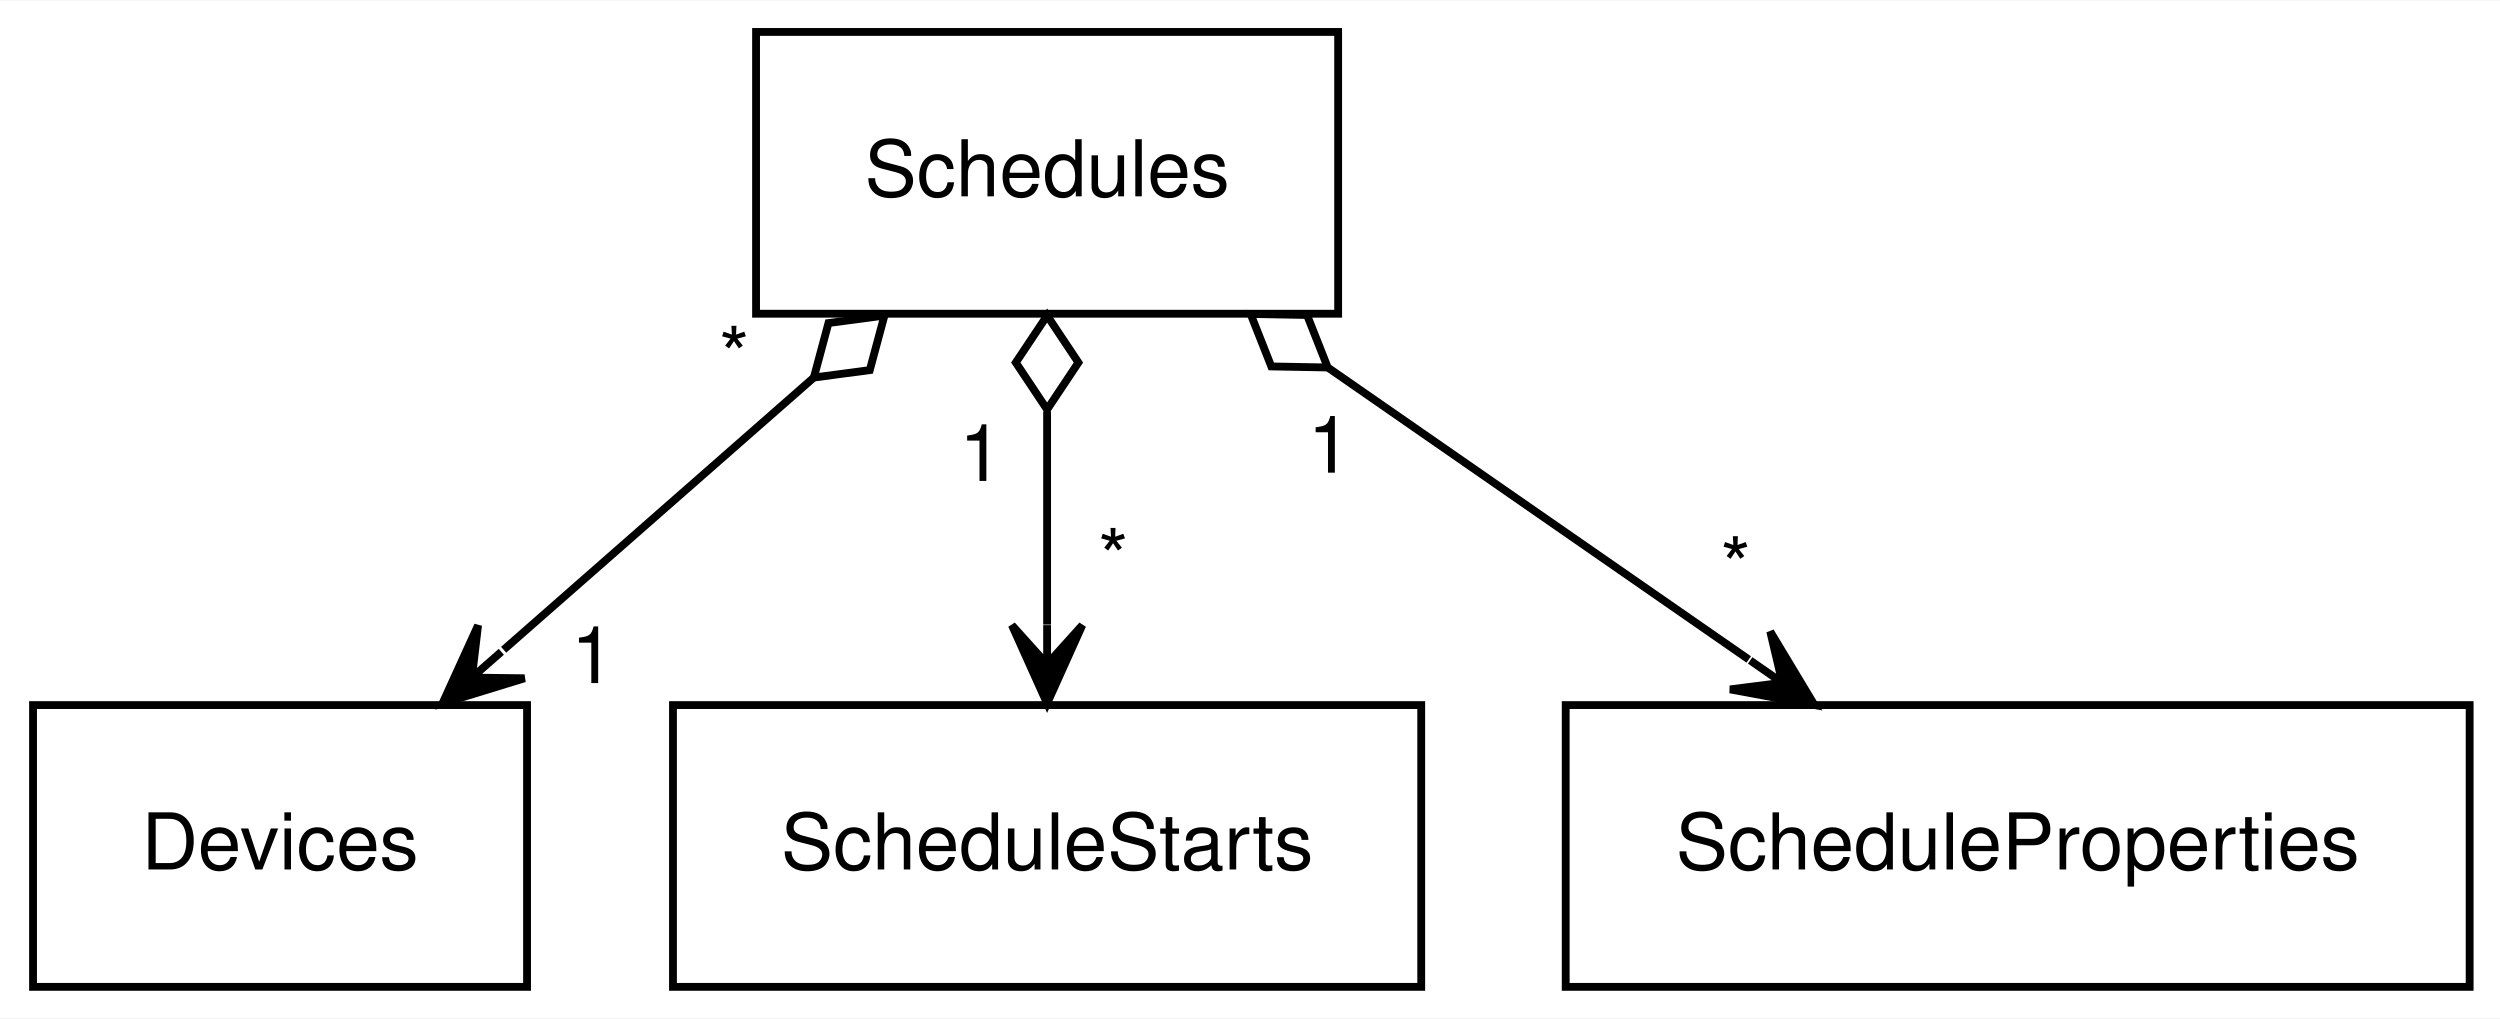
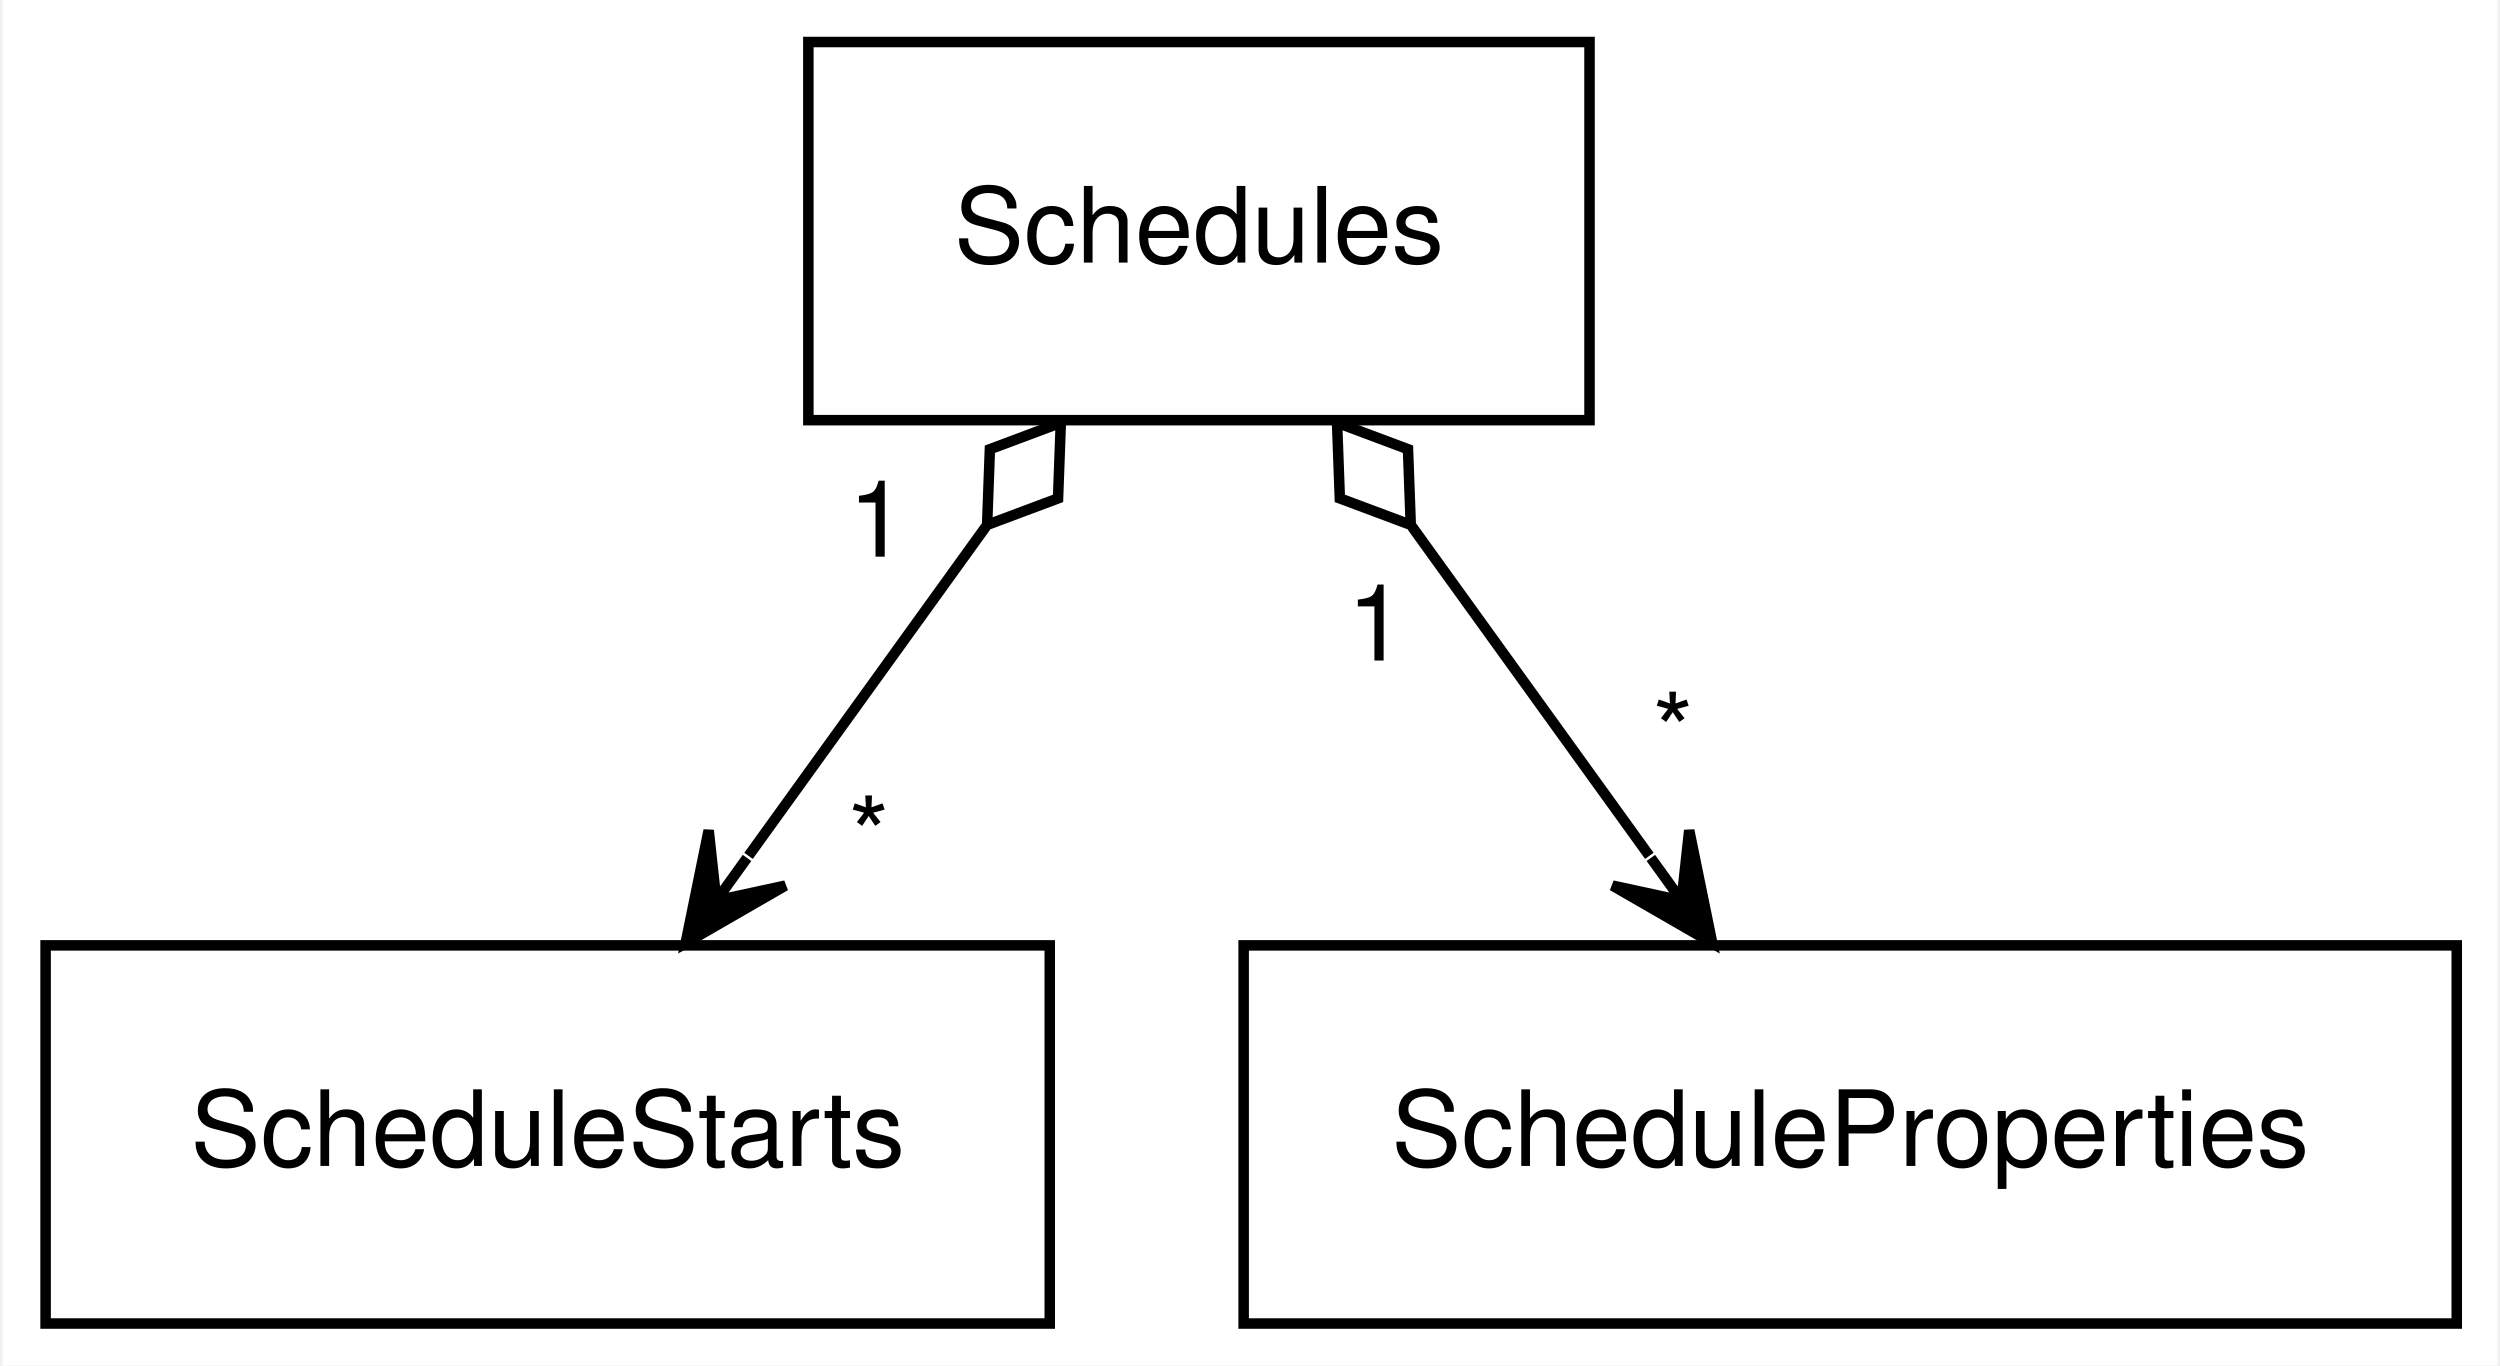
- <svg xmlns="http://www.w3.org/2000/svg" width="319pt" height="130pt" viewBox="0.00 0.00 319.40 130.00">
+ <svg xmlns="http://www.w3.org/2000/svg" width="238pt" height="130pt" viewBox="0.00 0.00 237.52 130.00">
  <g id="graph0" class="graph" transform="scale(1 1) rotate(0) translate(4 126)">
-     <polygon fill="#ffffff" stroke="transparent" points="-4,4 -4,-126 315.4,-126 315.4,4 -4,4" />
+     <polygon fill="#ffffff" stroke="transparent" points="-4,4 -4,-126 233.521,-126 233.521,4 -4,4" />
    <g id="node1" class="node">
-       <polygon fill="none" stroke="#000000" points="166.962,-122 92.594,-122 92.594,-86 166.962,-86 166.962,-122" />
-       <text text-anchor="middle" x="129.778" y="-101" font-family="Helvetica,sans-Serif" font-size="10.00" fill="#000000">Schedules</text>
+       <polygon fill="none" stroke="#000000" points="147.083,-122 72.715,-122 72.715,-86 147.083,-86 147.083,-122" />
+       <text text-anchor="middle" x="109.899" y="-101" font-family="Helvetica,sans-Serif" font-size="10.00" fill="#000000">Schedules</text>
    </g>
    <g id="node2" class="node">
-       <polygon fill="none" stroke="#000000" points="63.336,-36 .221,-36 .221,0 63.336,0 63.336,-36" />
-       <text text-anchor="middle" x="31.778" y="-15" font-family="Helvetica,sans-Serif" font-size="10.00" fill="#000000">Devices</text>
+       <polygon fill="none" stroke="#000000" points="95.697,-36 .101,-36 .101,0 95.697,0 95.697,-36" />
+       <text text-anchor="middle" x="47.899" y="-15" font-family="Helvetica,sans-Serif" font-size="10.00" fill="#000000">ScheduleStarts</text>
    </g>
    <g id="edge1" class="edge">
-       <path fill="none" stroke="#000000" d="M99.903,-77.783C87.334,-66.753 72.772,-53.974 60.346,-43.07" />
-       <polygon fill="none" stroke="#000000" points="99.975,-77.847 107.123,-78.797 108.995,-85.762 101.847,-84.811 99.975,-77.847" />
-       <polygon fill="#000000" stroke="#000000" points="52.531,-36.212 63.016,-39.426 56.289,-39.51 60.048,-42.808 60.048,-42.808 60.048,-42.808 56.289,-39.51 57.079,-46.19 52.531,-36.212 52.531,-36.212" />
-       <text text-anchor="middle" x="71.731" y="-38.815" font-family="Helvetica,sans-Serif" font-size="10.00" fill="#000000">1</text>
-       <text text-anchor="middle" x="89.796" y="-77.159" font-family="Helvetica,sans-Serif" font-size="10.00" fill="#000000">*</text>
+       <path fill="none" stroke="#000000" d="M89.615,-75.864C82.348,-65.784 74.186,-54.462 67.021,-44.524" />
+       <polygon fill="none" stroke="#000000" points="89.733,-76.028 96.486,-78.555 96.75,-85.762 89.997,-83.234 89.733,-76.028" />
+       <polygon fill="#000000" stroke="#000000" points="61.029,-36.212 70.527,-41.692 63.953,-40.268 66.877,-44.324 66.877,-44.324 66.877,-44.324 63.953,-40.268 63.226,-46.956 61.029,-36.212 61.029,-36.212" />
+       <text text-anchor="middle" x="78.485" y="-42.973" font-family="Helvetica,sans-Serif" font-size="10.00" fill="#000000">*</text>
+       <text text-anchor="middle" x="79.294" y="-73.001" font-family="Helvetica,sans-Serif" font-size="10.00" fill="#000000">1</text>
    </g>
    <g id="node3" class="node">
-       <polygon fill="none" stroke="#000000" points="177.576,-36 81.98,-36 81.98,0 177.576,0 177.576,-36" />
-       <text text-anchor="middle" x="129.778" y="-15" font-family="Helvetica,sans-Serif" font-size="10.00" fill="#000000">ScheduleStarts</text>
+       <polygon fill="none" stroke="#000000" points="229.643,-36 114.155,-36 114.155,0 229.643,0 229.643,-36" />
+       <text text-anchor="middle" x="171.899" y="-15" font-family="Helvetica,sans-Serif" font-size="10.00" fill="#000000">ScheduleProperties</text>
    </g>
    <g id="edge2" class="edge">
-       <path fill="none" stroke="#000000" d="M129.778,-73.52C129.778,-64.654 129.778,-55.01 129.778,-46.285" />
-       <polygon fill="none" stroke="#000000" points="129.778,-73.762 133.778,-79.762 129.778,-85.762 125.778,-79.762 129.778,-73.762" />
-       <polygon fill="#000000" stroke="#000000" points="129.778,-36.212 134.278,-46.212 129.778,-41.212 129.778,-46.212 129.778,-46.212 129.778,-46.212 129.778,-41.212 125.278,-46.212 129.778,-36.212 129.778,-36.212" />
-       <text text-anchor="middle" x="138.23" y="-51.338" font-family="Helvetica,sans-Serif" font-size="10.00" fill="#000000">*</text>
-       <text text-anchor="middle" x="121.326" y="-64.635" font-family="Helvetica,sans-Serif" font-size="10.00" fill="#000000">1</text>
-     </g>
-     <g id="node4" class="node">
-       <polygon fill="none" stroke="#000000" points="311.522,-36 196.034,-36 196.034,0 311.522,0 311.522,-36" />
-       <text text-anchor="middle" x="253.778" y="-15" font-family="Helvetica,sans-Serif" font-size="10.00" fill="#000000">ScheduleProperties</text>
-     </g>
-     <g id="edge3" class="edge">
-       <path fill="none" stroke="#000000" d="M165.707,-79.082C182.624,-67.349 202.706,-53.421 219.42,-41.829" />
-       <polygon fill="none" stroke="#000000" points="165.633,-79.133 162.982,-85.839 155.773,-85.972 158.423,-79.265 165.633,-79.133" />
-       <polygon fill="#000000" stroke="#000000" points="227.818,-36.005 222.165,-45.401 223.709,-38.854 219.601,-41.704 219.601,-41.704 219.601,-41.704 223.709,-38.854 217.036,-38.006 227.818,-36.005 227.818,-36.005" />
-       <text text-anchor="middle" x="217.74" y="-50.28" font-family="Helvetica,sans-Serif" font-size="10.00" fill="#000000">*</text>
-       <text text-anchor="middle" x="165.85" y="-65.696" font-family="Helvetica,sans-Serif" font-size="10.00" fill="#000000">1</text>
+       <path fill="none" stroke="#000000" d="M130.183,-75.864C137.45,-65.784 145.612,-54.462 152.777,-44.524" />
+       <polygon fill="none" stroke="#000000" points="130.065,-76.028 129.801,-83.234 123.048,-85.762 123.312,-78.555 130.065,-76.028" />
+       <polygon fill="#000000" stroke="#000000" points="158.769,-36.212 156.572,-46.956 155.845,-40.268 152.921,-44.324 152.921,-44.324 152.921,-44.324 155.845,-40.268 149.271,-41.692 158.769,-36.212 158.769,-36.212" />
+       <text text-anchor="middle" x="155.025" y="-52.859" font-family="Helvetica,sans-Serif" font-size="10.00" fill="#000000">*</text>
+       <text text-anchor="middle" x="126.791" y="-63.115" font-family="Helvetica,sans-Serif" font-size="10.00" fill="#000000">1</text>
    </g>
  </g>
</svg>
